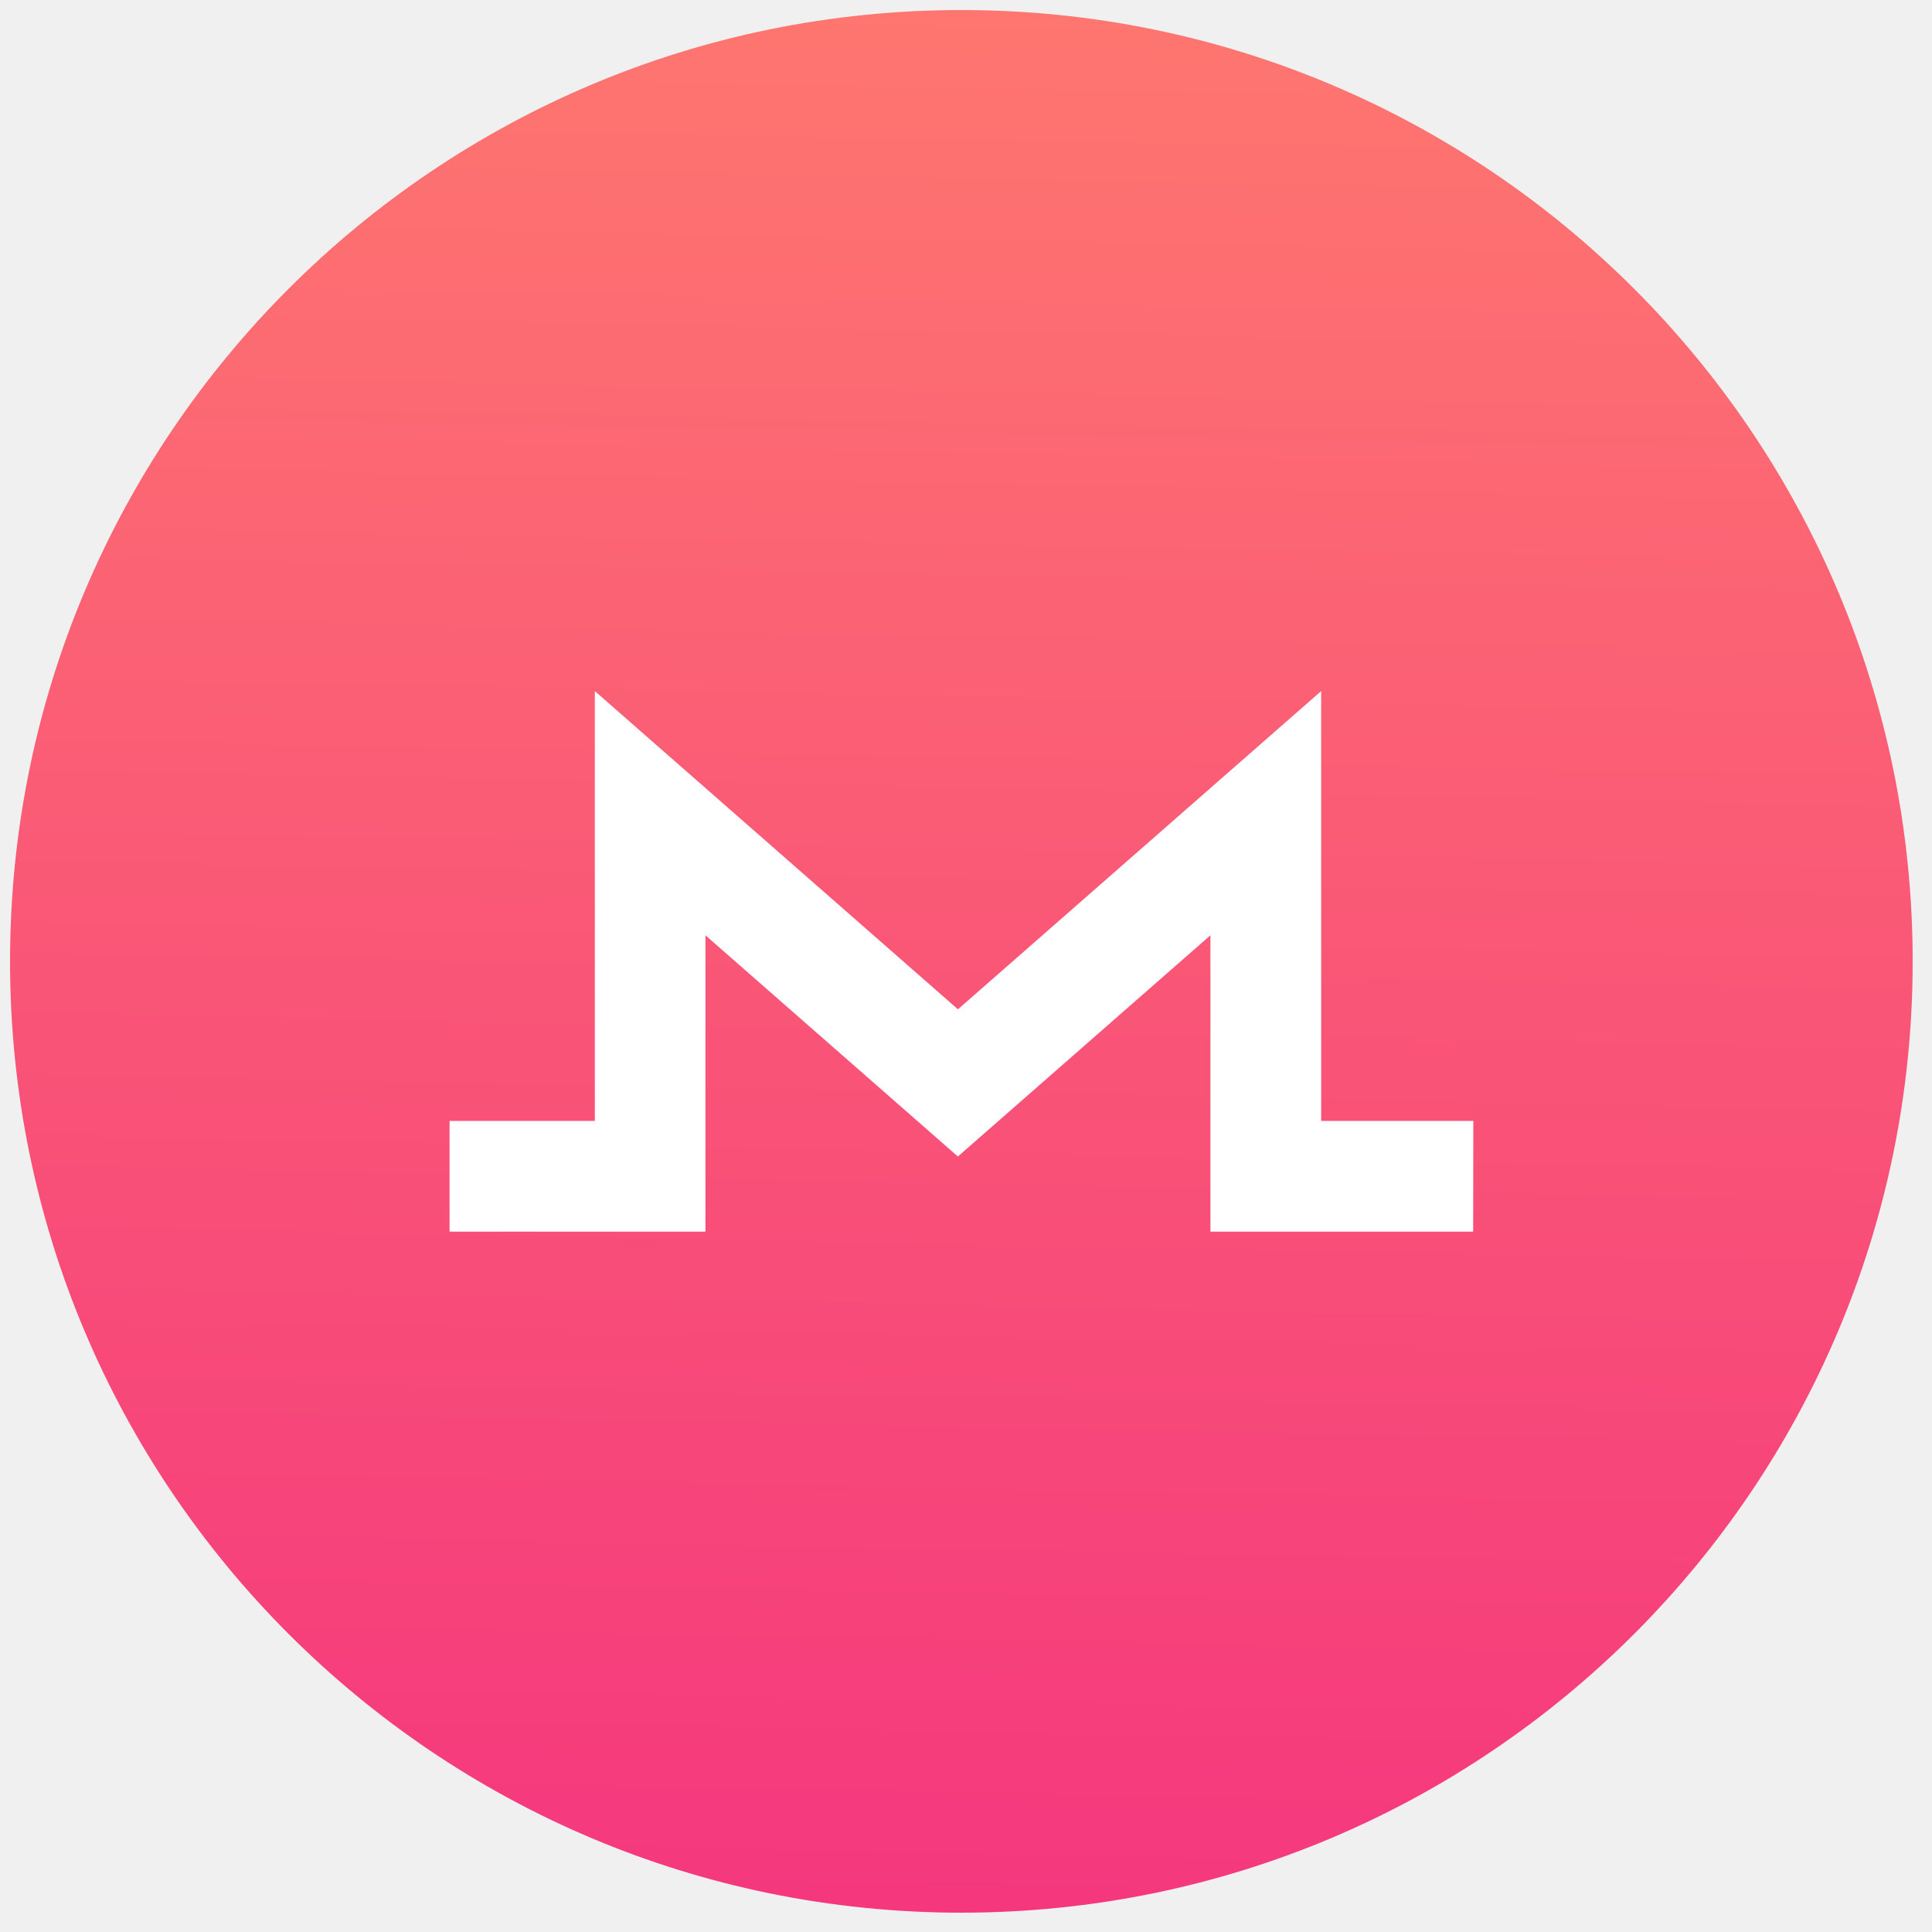
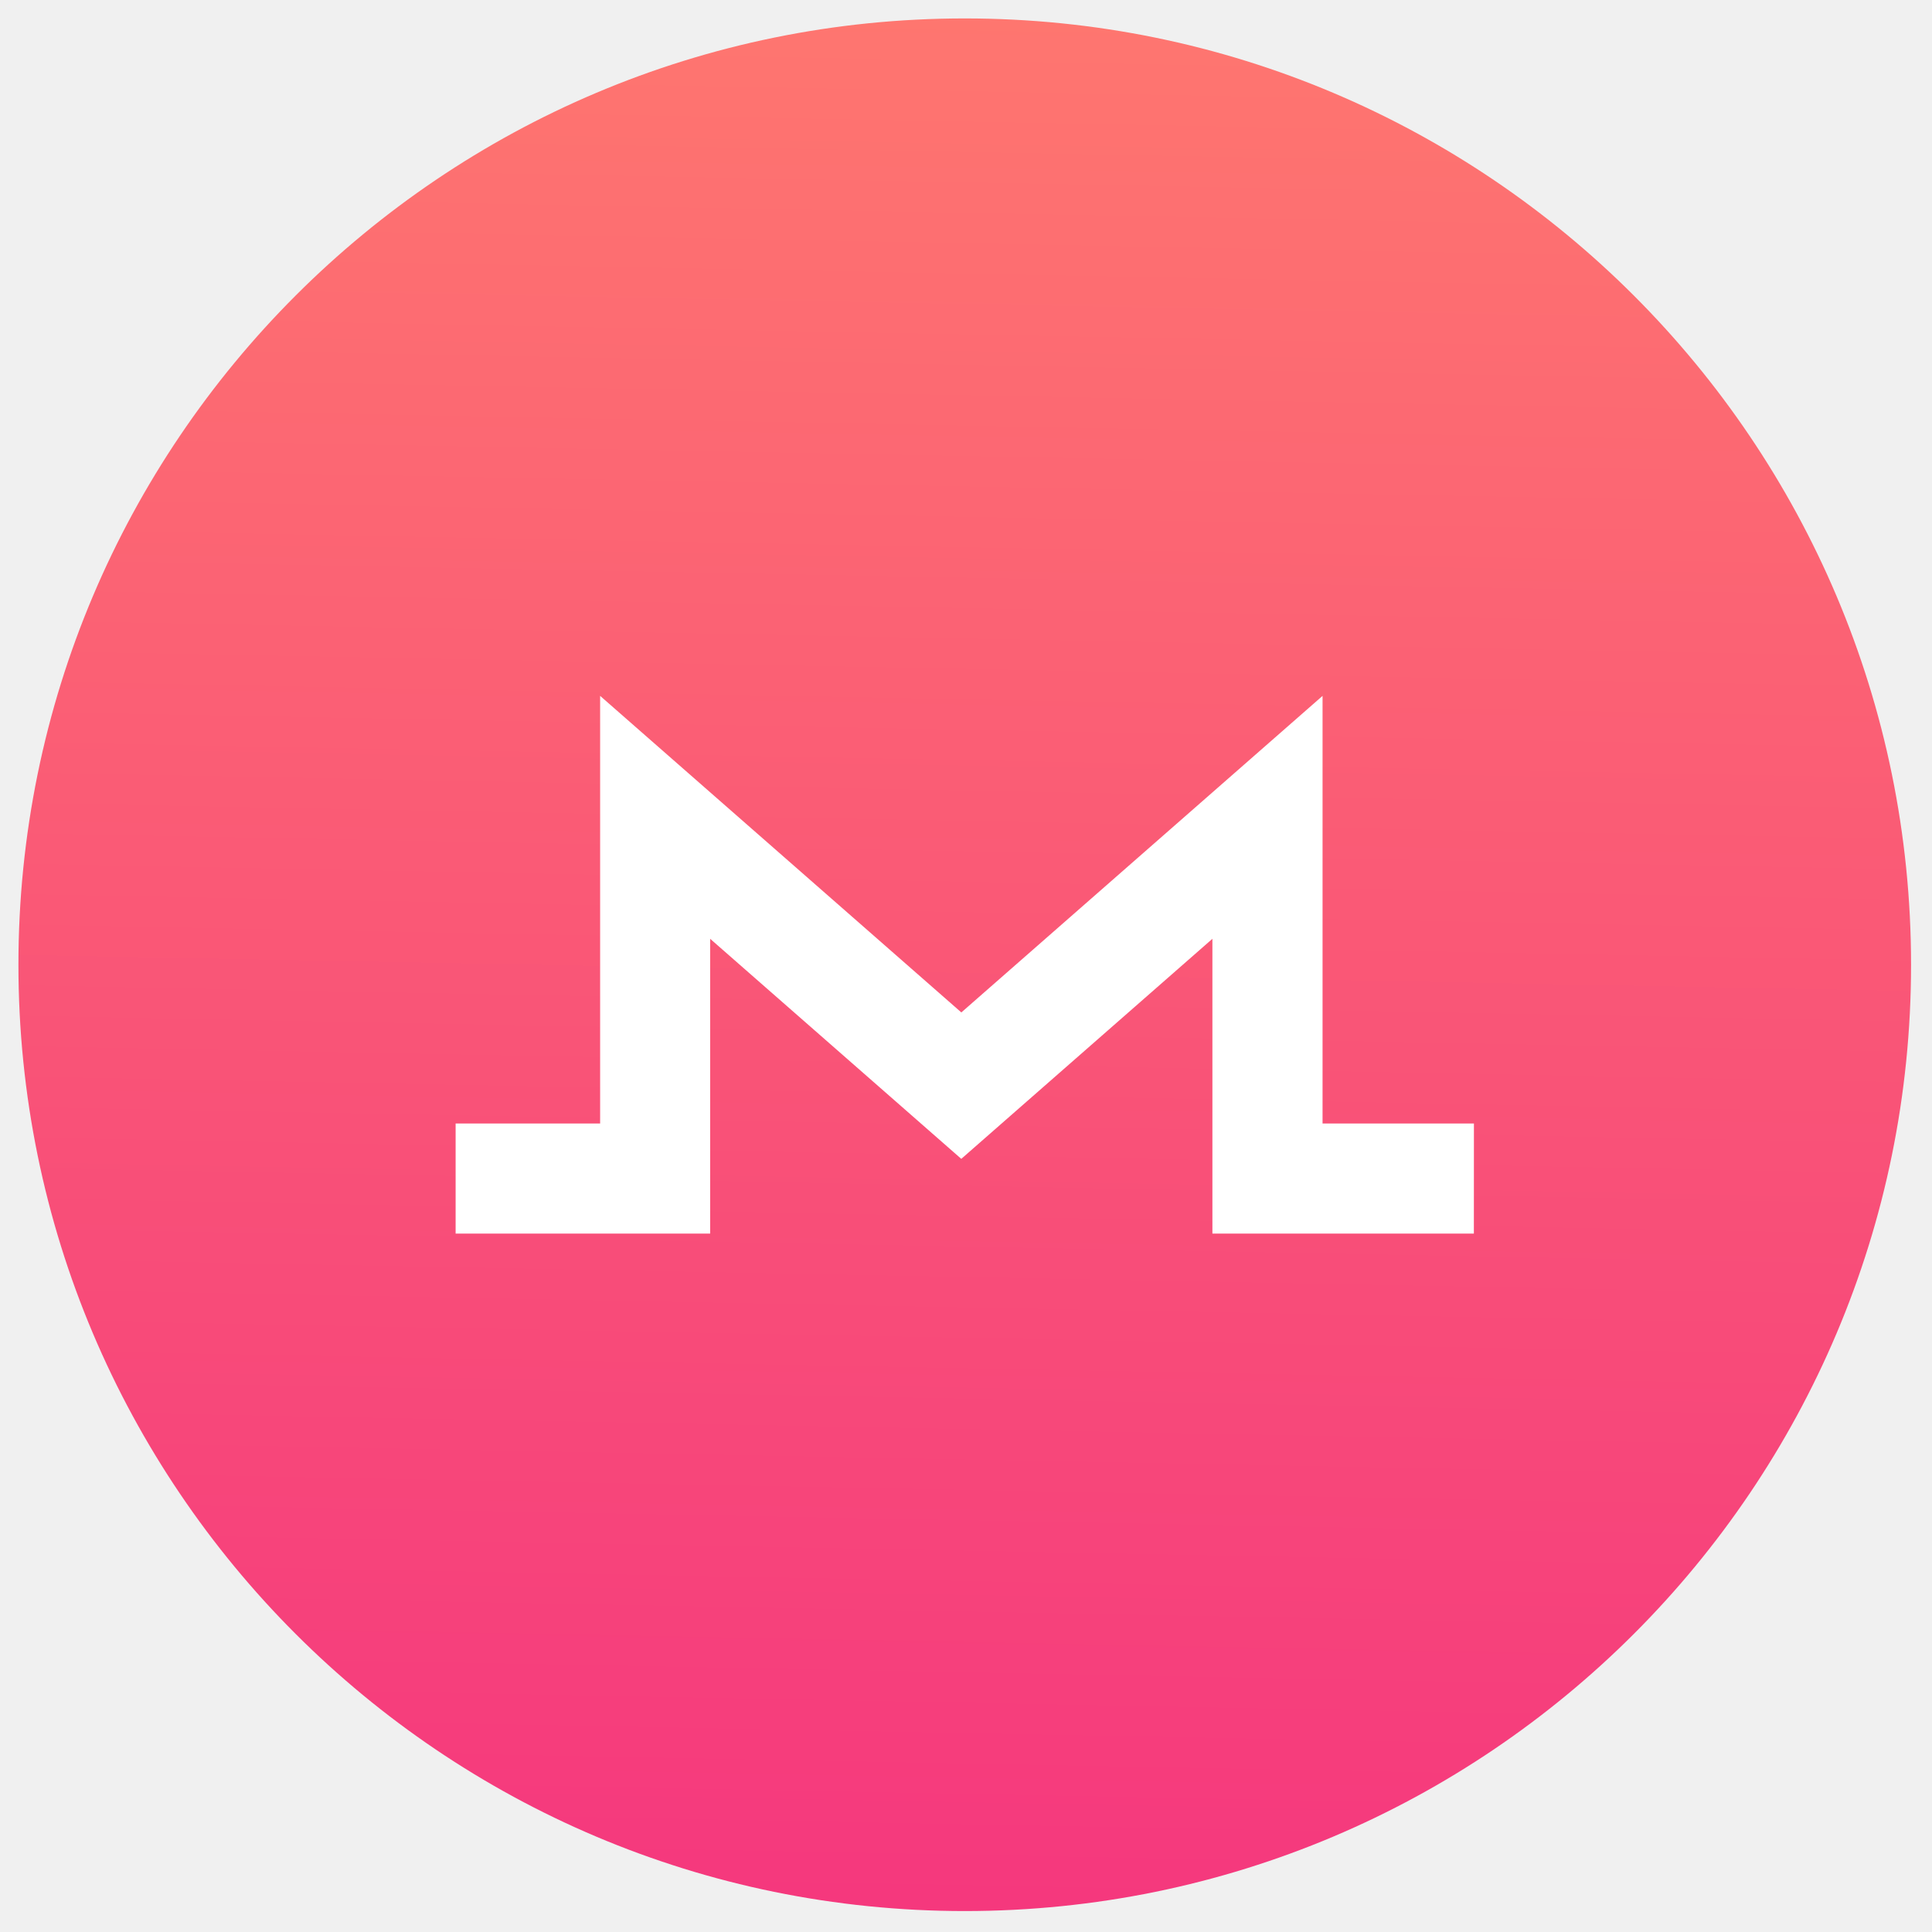
- <svg xmlns="http://www.w3.org/2000/svg" id="Capa_1" data-name="Capa 1" viewBox="0 0 100 100">
+ <svg xmlns="http://www.w3.org/2000/svg" id="Capa_1" data-name="Capa 1" viewBox="0 0 369 369">
  <defs>
-     <style>.cls-1{fill:url(#Degradado_sin_nombre_11);}.cls-2{fill:#fff;}</style>
-     <linearGradient id="Degradado_sin_nombre_11" x1="27.612" y1="73.541" x2="27.548" y2="70.206" gradientTransform="matrix(35.52, 0, 0, -35.52, -929.88, 2603.16)" gradientUnits="userSpaceOnUse">
+     <style>.cls-1{fill:none;}.cls-2{fill:#fff;}.cls-3{clip-path:url(#clip-path);}.cls-4{fill:url(#Degradado_sin_nombre_2);}</style>
+     <clipPath id="clip-path">
+       <rect class="cls-1" x="3.52" y="3.52" width="361.48" height="361.48" />
+     </clipPath>
+     <linearGradient id="Degradado_sin_nombre_2" x1="8.724" y1="363.934" x2="8.49" y2="351.691" gradientTransform="matrix(35.52, 0, 0, -35.52, -121.5, 12895.38)" gradientUnits="userSpaceOnUse">
      <stop offset="0" stop-color="#ff7c6e" />
      <stop offset="1" stop-color="#f4317f" />
    </linearGradient>
  </defs>
-   <circle id="Elipse_19" data-name="Elipse 19" class="cls-1" cx="49.76" cy="49.76" r="49.24" />
-   <g id="Grupo_74" data-name="Grupo 74">
-     <path id="Trazado_53" data-name="Trazado 53" class="cls-2" d="M76.251,63.75h-13.6V48.41L49.58,59.861,36.513,48.41V63.75H23.269V58.019h7.519V35.77L49.583,52.242l18.8-16.472V58.019h7.876Z" />
+   <circle class="cls-2" cx="181" cy="191" r="126" />
+   <g class="cls-3">
+     <g id="Símbolo_24_29" data-name="Símbolo 24 29">
+       <circle id="Elipse_19" data-name="Elipse 19" class="cls-4" cx="184.26" cy="184.26" r="180.74" />
+       <g id="Grupo_74" data-name="Grupo 74">
+         <path id="Trazado_53" data-name="Trazado 53" class="cls-2" d="M281.5,235.613H231.562V179.305L183.6,221.335l-47.964-42.03v56.308H87.021V214.577h27.6V132.908l68.989,60.461L252.6,132.908v81.669H281.51Z" />
+       </g>
+     </g>
  </g>
</svg>
